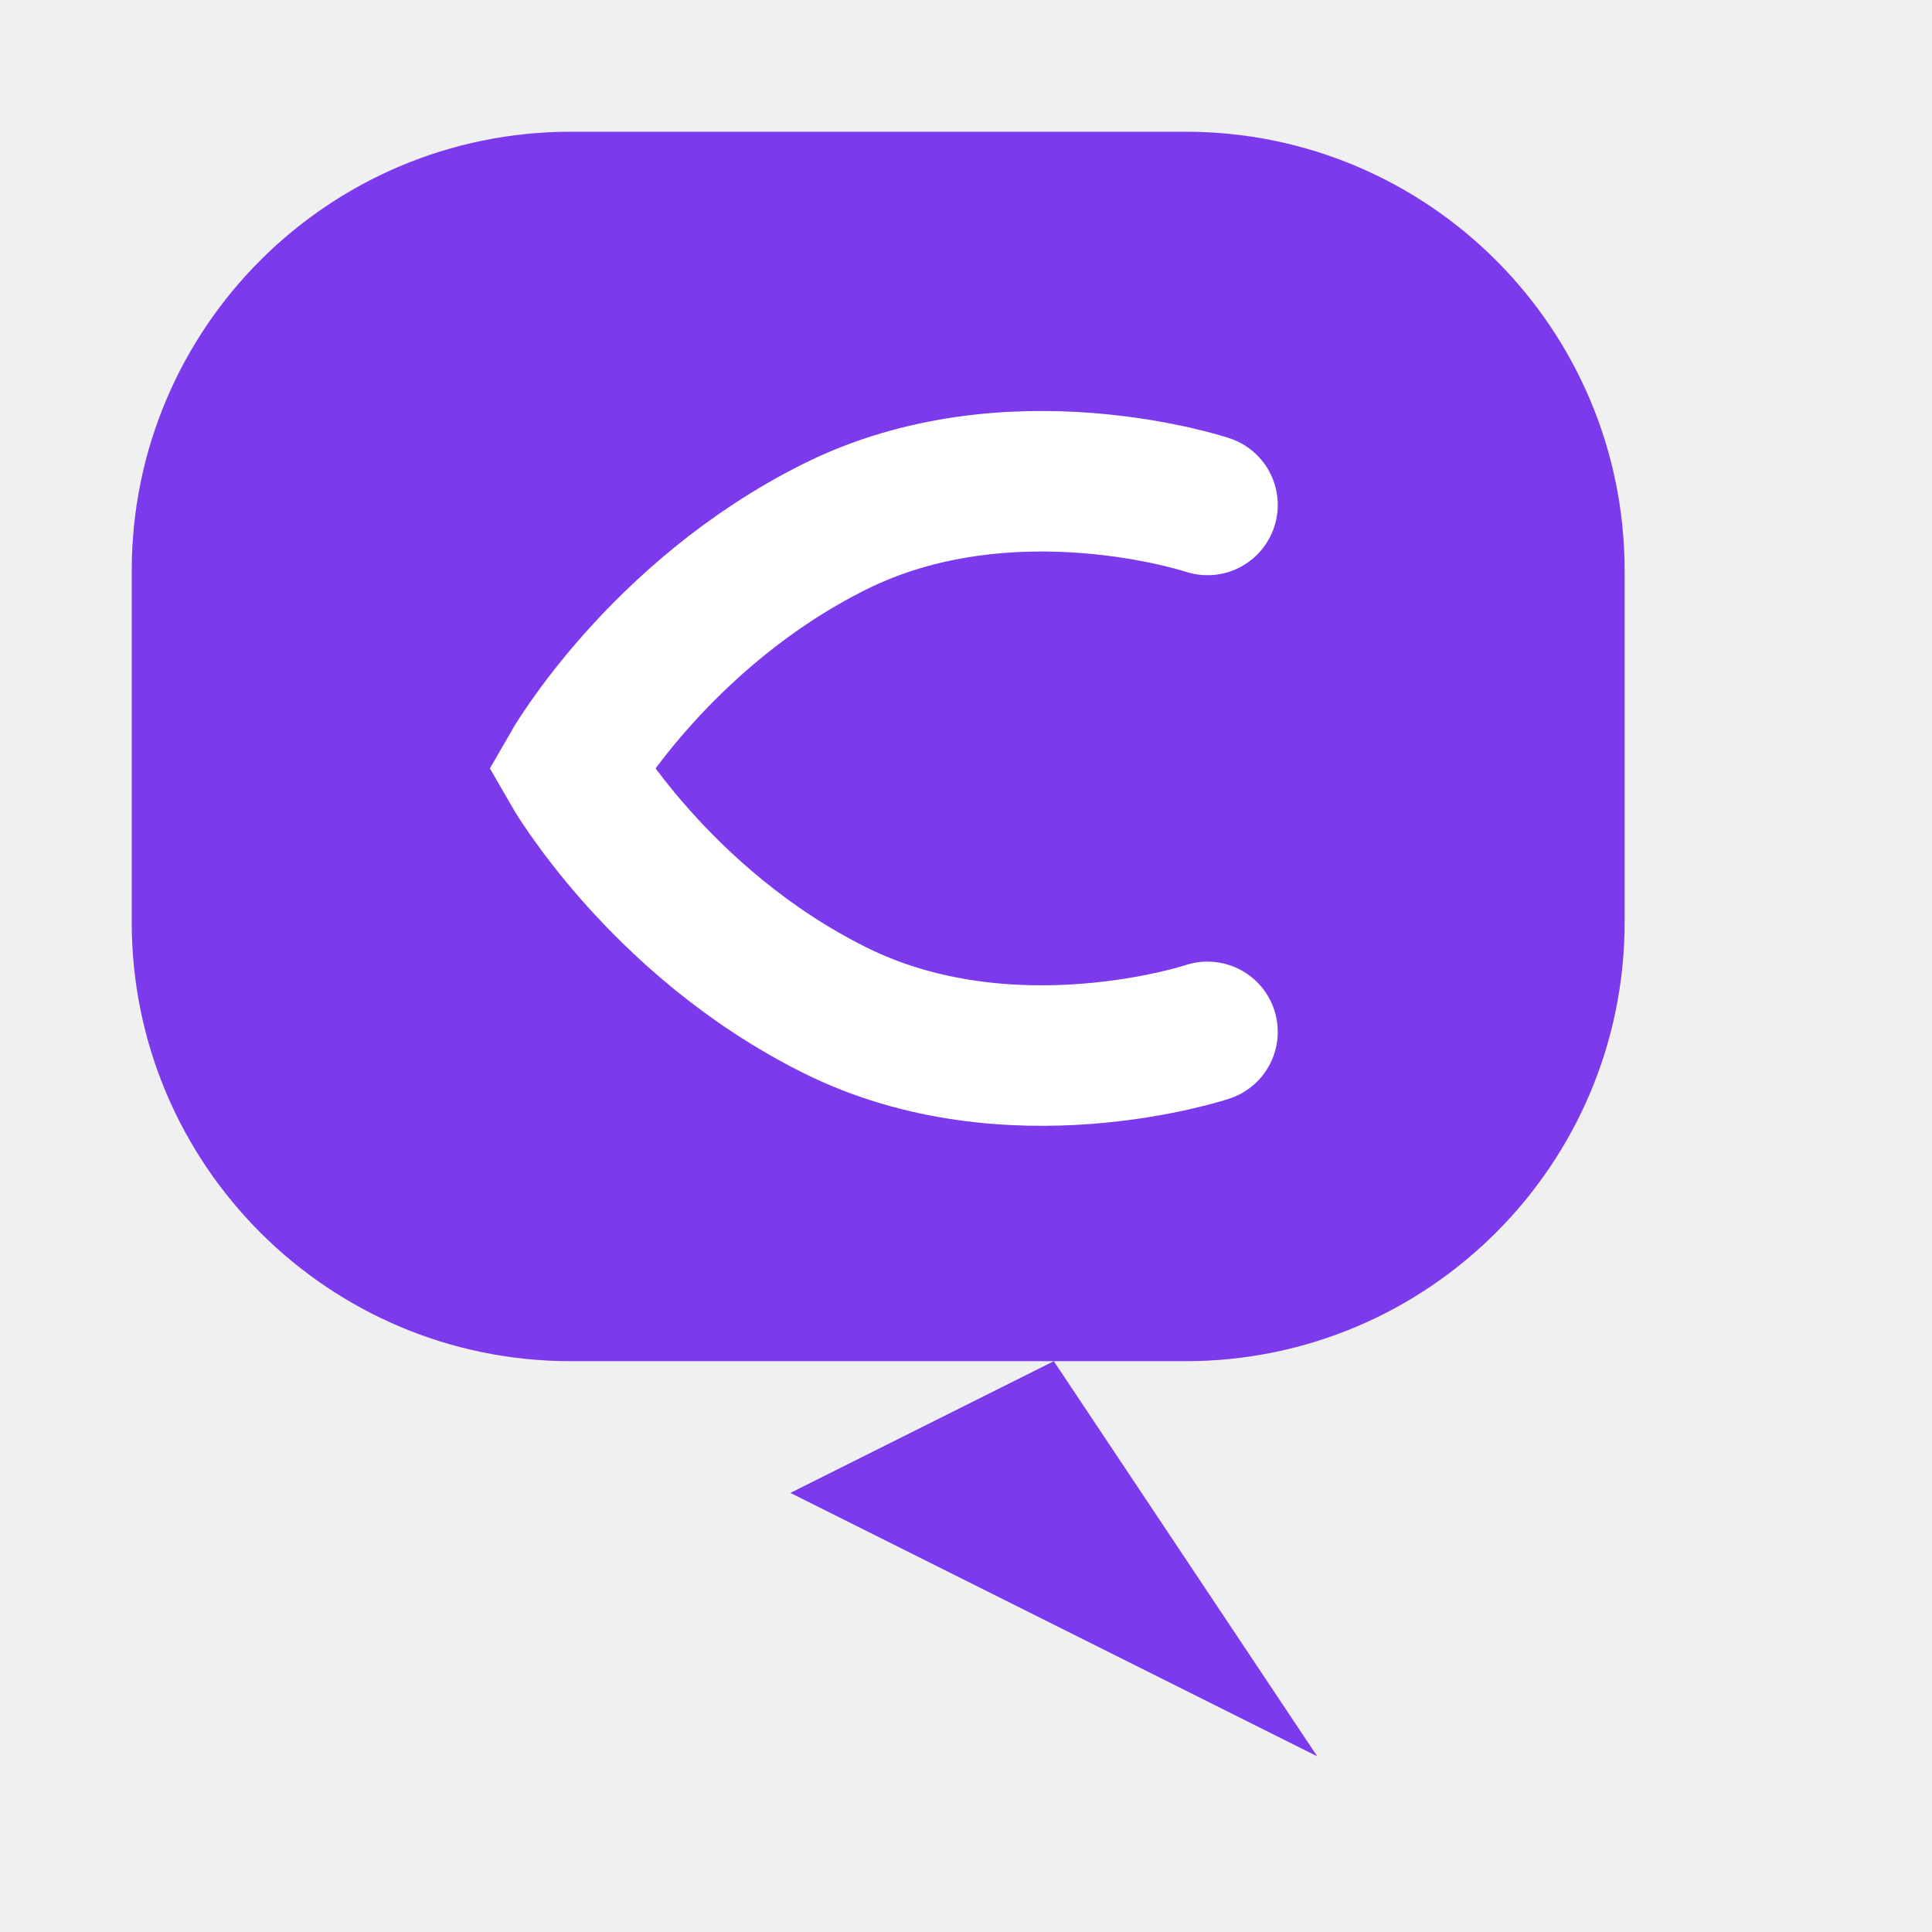
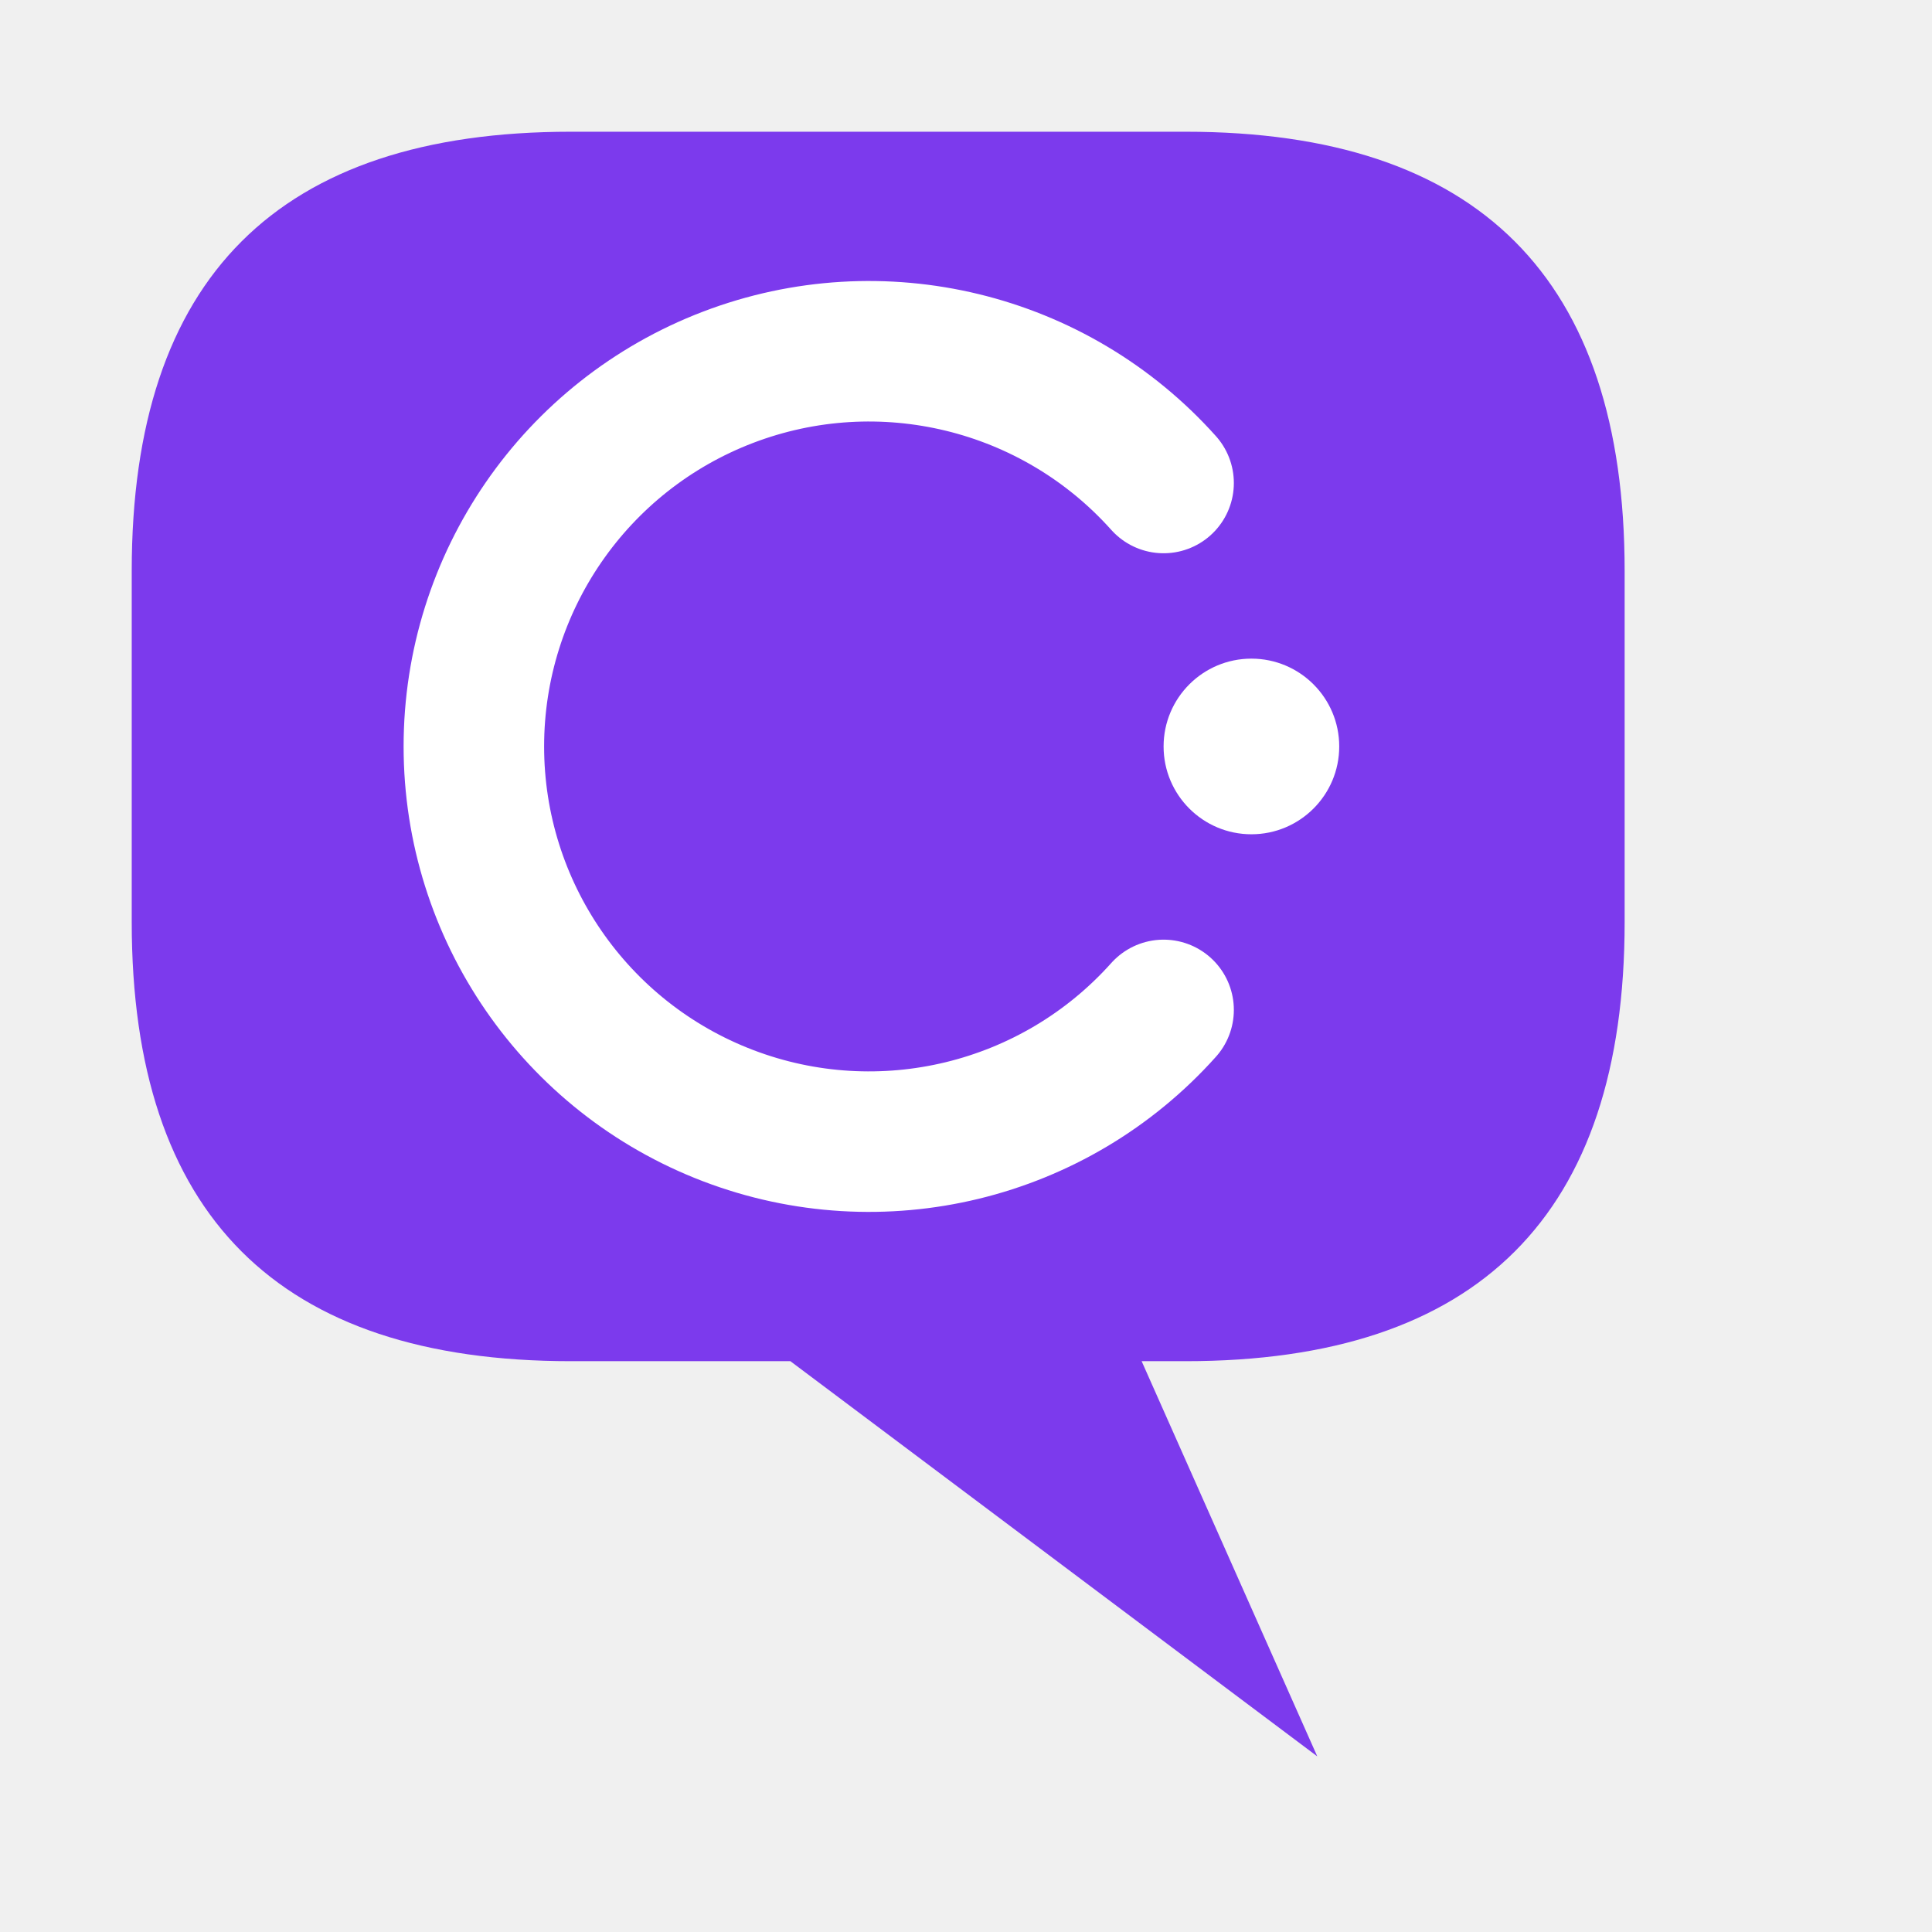
<svg xmlns="http://www.w3.org/2000/svg" viewBox="0 0 44 44" fill="none">
-   <rect x="3" y="3" width="34" height="28" rx="10" fill="#7c3aed" />
-   <path d="M24 31 L30 40 L18 34 Z" fill="#7c3aed" />
-   <path d="M27.5 11.5            C27.5 11.5 23 10 19 12            C15 14 13 17.5 13 17.5            C13 17.5 15 21 19 23            C23 25 27.5 23.5 27.5 23.5" stroke="white" stroke-width="3.2" stroke-linecap="round" fill="none" />
+   <path d="     M 13 3     L 27 3     Q 37 3 37 13     L 37 21     Q 37 31 27 31     L 26 31     L 30 40     L 18 31     L 13 31     Q 3 31 3 21     L 3 13     Q 3 3 13 3     Z   " fill="#7c3aed" />
+   <path d="M 26.5 11 A 9 9 0 1 0 26.5 23" stroke="white" stroke-width="3.2" stroke-linecap="round" fill="none" />
+   <circle cx="28.5" cy="17" r="2" fill="white" />
</svg>
